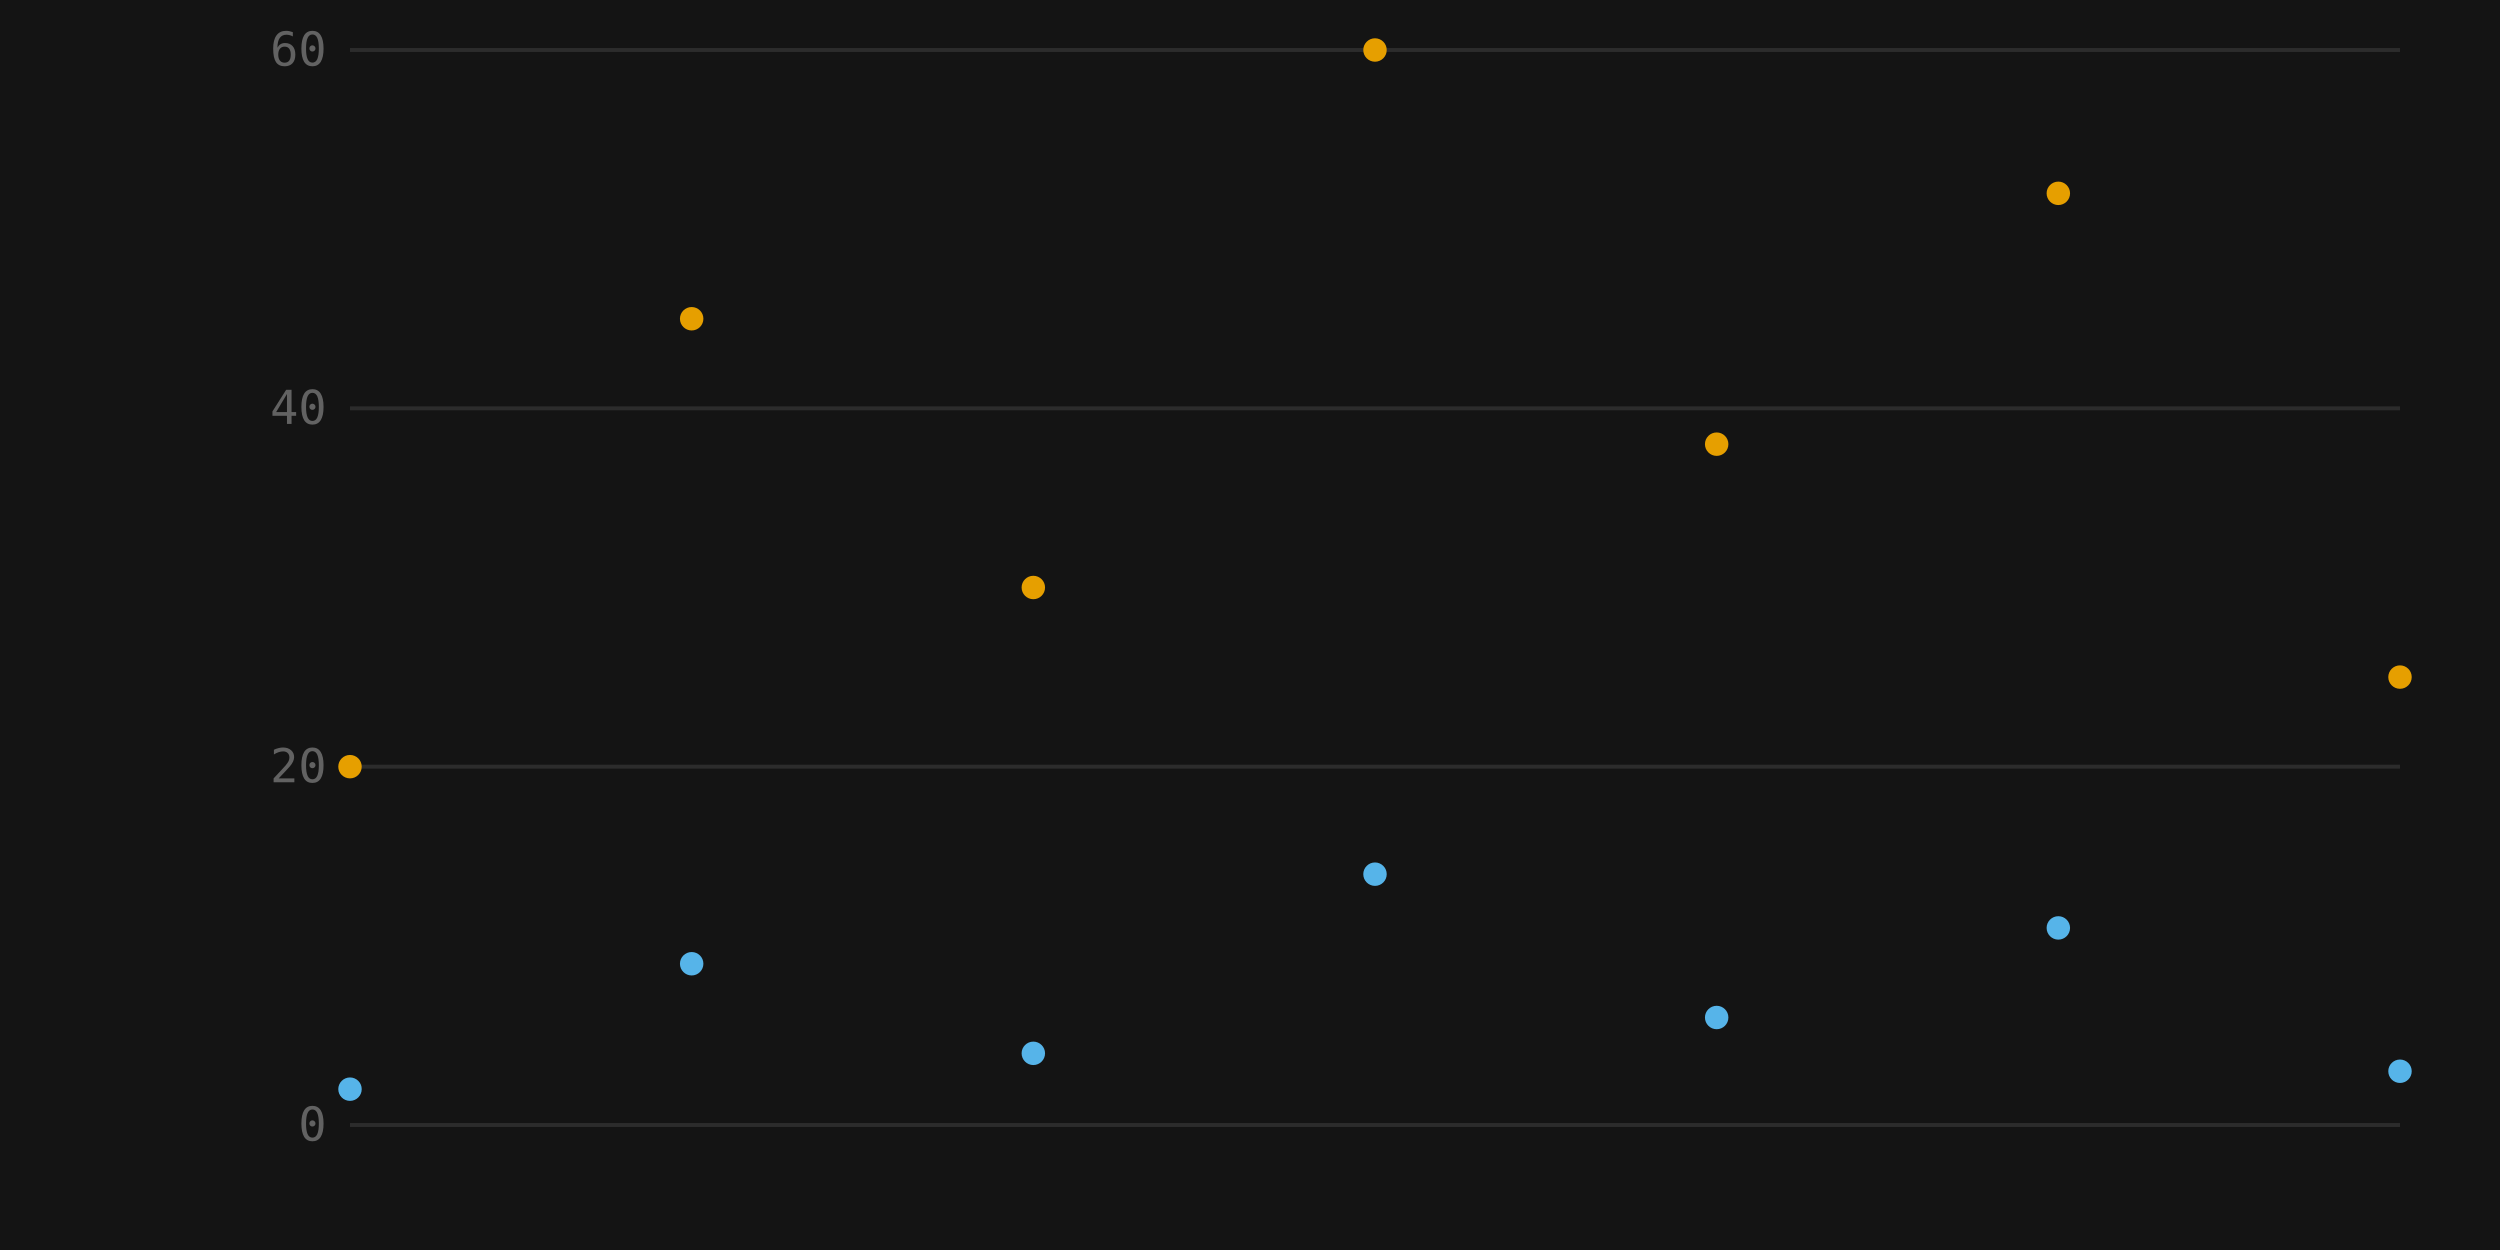
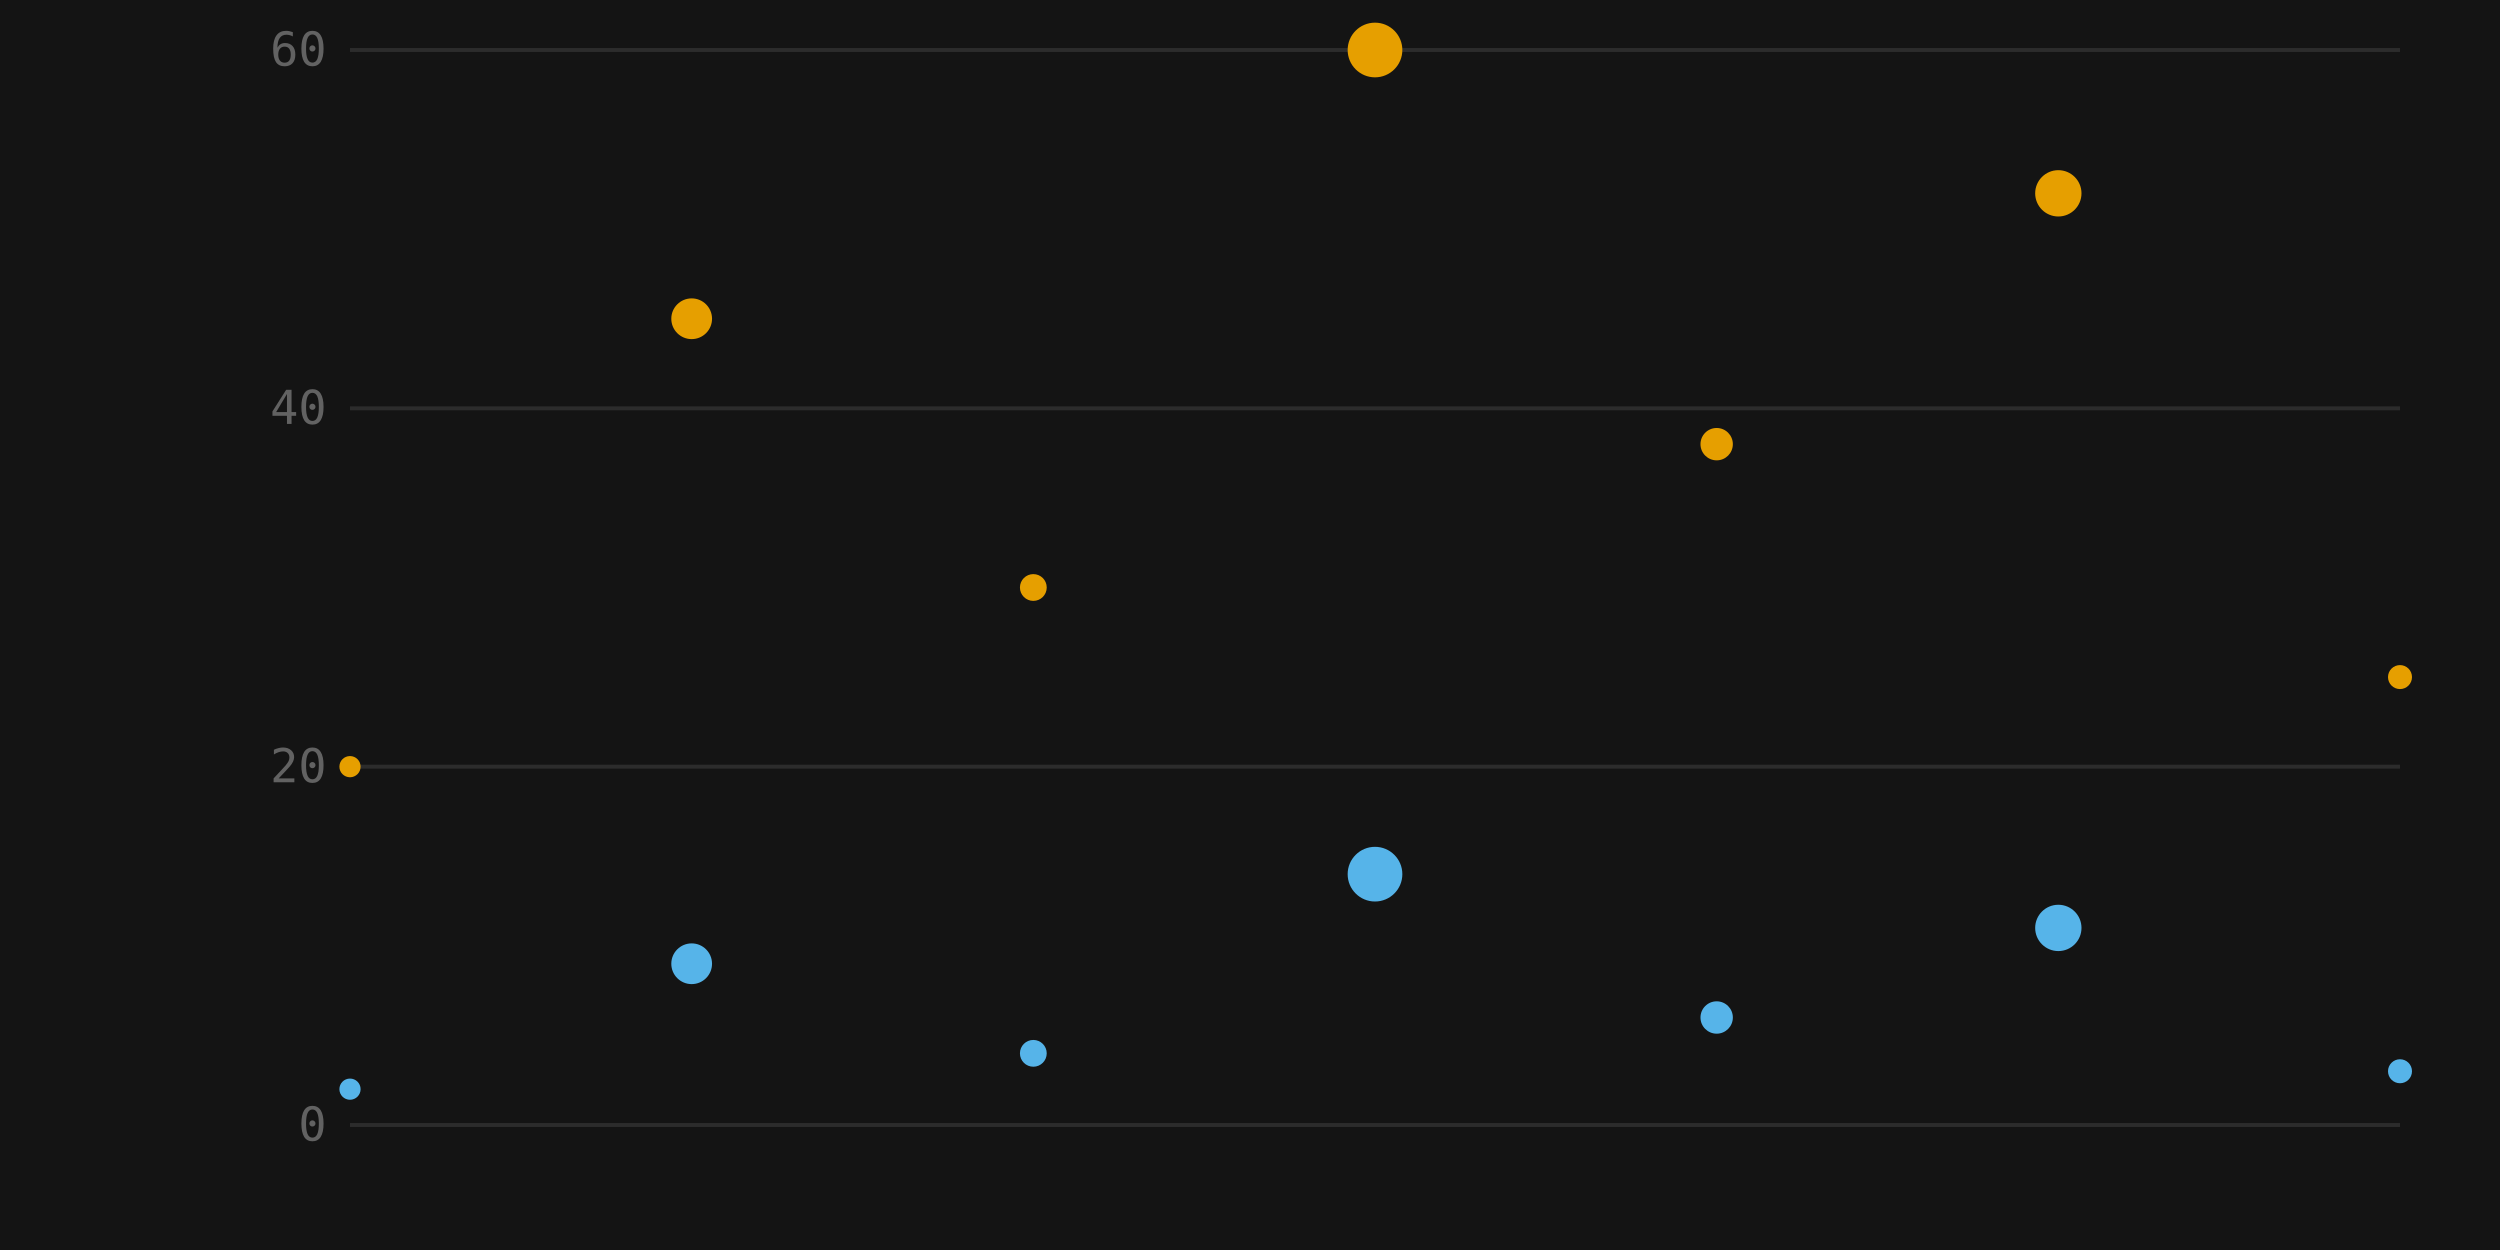
<svg xmlns="http://www.w3.org/2000/svg" viewBox="0 0 640 320" width="640" height="320">
  <rect width="100%" height="100%" fill="#141414" />
  <line x1="89.6" y1="288" x2="614.4" y2="288" stroke="#2c2c2c" stroke-width="1" />
  <text x="83.6" y="292" text-anchor="end" font-size="12" font-family="monospace" fill="#626262">0</text>
  <line x1="89.6" y1="196.267" x2="614.4" y2="196.267" stroke="#2c2c2c" stroke-width="1" />
  <text x="83.6" y="200.267" text-anchor="end" font-size="12" font-family="monospace" fill="#626262">20</text>
  <line x1="89.6" y1="104.533" x2="614.4" y2="104.533" stroke="#2c2c2c" stroke-width="1" />
  <text x="83.6" y="108.533" text-anchor="end" font-size="12" font-family="monospace" fill="#626262">40</text>
  <line x1="89.6" y1="12.8" x2="614.4" y2="12.8" stroke="#2c2c2c" stroke-width="1" />
  <text x="83.6" y="16.8" text-anchor="end" font-size="12" font-family="monospace" fill="#626262">60</text>
-   <circle cx="89.6" cy="196.267" r="3" fill="#e69f00" />
-   <circle cx="177.067" cy="81.6" r="3" fill="#e69f00" />
-   <circle cx="264.533" cy="150.4" r="3" fill="#e69f00" />
-   <circle cx="352" cy="12.8" r="3" fill="#e69f00" />
-   <circle cx="439.467" cy="113.707" r="3" fill="#e69f00" />
-   <circle cx="526.933" cy="49.493" r="3" fill="#e69f00" />
-   <circle cx="614.4" cy="173.333" r="3" fill="#e69f00" />
-   <circle cx="89.6" cy="278.827" r="3" fill="#56b4e9" />
-   <circle cx="177.067" cy="246.72" r="3" fill="#56b4e9" />
-   <circle cx="264.533" cy="269.653" r="3" fill="#56b4e9" />
-   <circle cx="352" cy="223.787" r="3" fill="#56b4e9" />
-   <circle cx="439.467" cy="260.48" r="3" fill="#56b4e9" />
-   <circle cx="526.933" cy="237.547" r="3" fill="#56b4e9" />
-   <circle cx="614.4" cy="274.24" r="3" fill="#56b4e9" />
+   <circle cx="89.6" cy="196.267" r="2.714" fill="#e69f00" />
+   <circle cx="177.067" cy="81.6" r="5.214" fill="#e69f00" />
+   <circle cx="264.533" cy="150.4" r="3.429" fill="#e69f00" />
+   <circle cx="352" cy="12.8" r="7" fill="#e69f00" />
+   <circle cx="439.467" cy="113.707" r="4.143" fill="#e69f00" />
+   <circle cx="526.933" cy="49.493" r="5.929" fill="#e69f00" />
+   <circle cx="614.4" cy="173.333" r="3.071" fill="#e69f00" />
+   <circle cx="89.6" cy="278.827" r="2.714" fill="#56b4e9" />
+   <circle cx="177.067" cy="246.72" r="5.214" fill="#56b4e9" />
+   <circle cx="264.533" cy="269.653" r="3.429" fill="#56b4e9" />
+   <circle cx="352" cy="223.787" r="7" fill="#56b4e9" />
+   <circle cx="439.467" cy="260.48" r="4.143" fill="#56b4e9" />
+   <circle cx="526.933" cy="237.547" r="5.929" fill="#56b4e9" />
+   <circle cx="614.4" cy="274.24" r="3.071" fill="#56b4e9" />
</svg>
